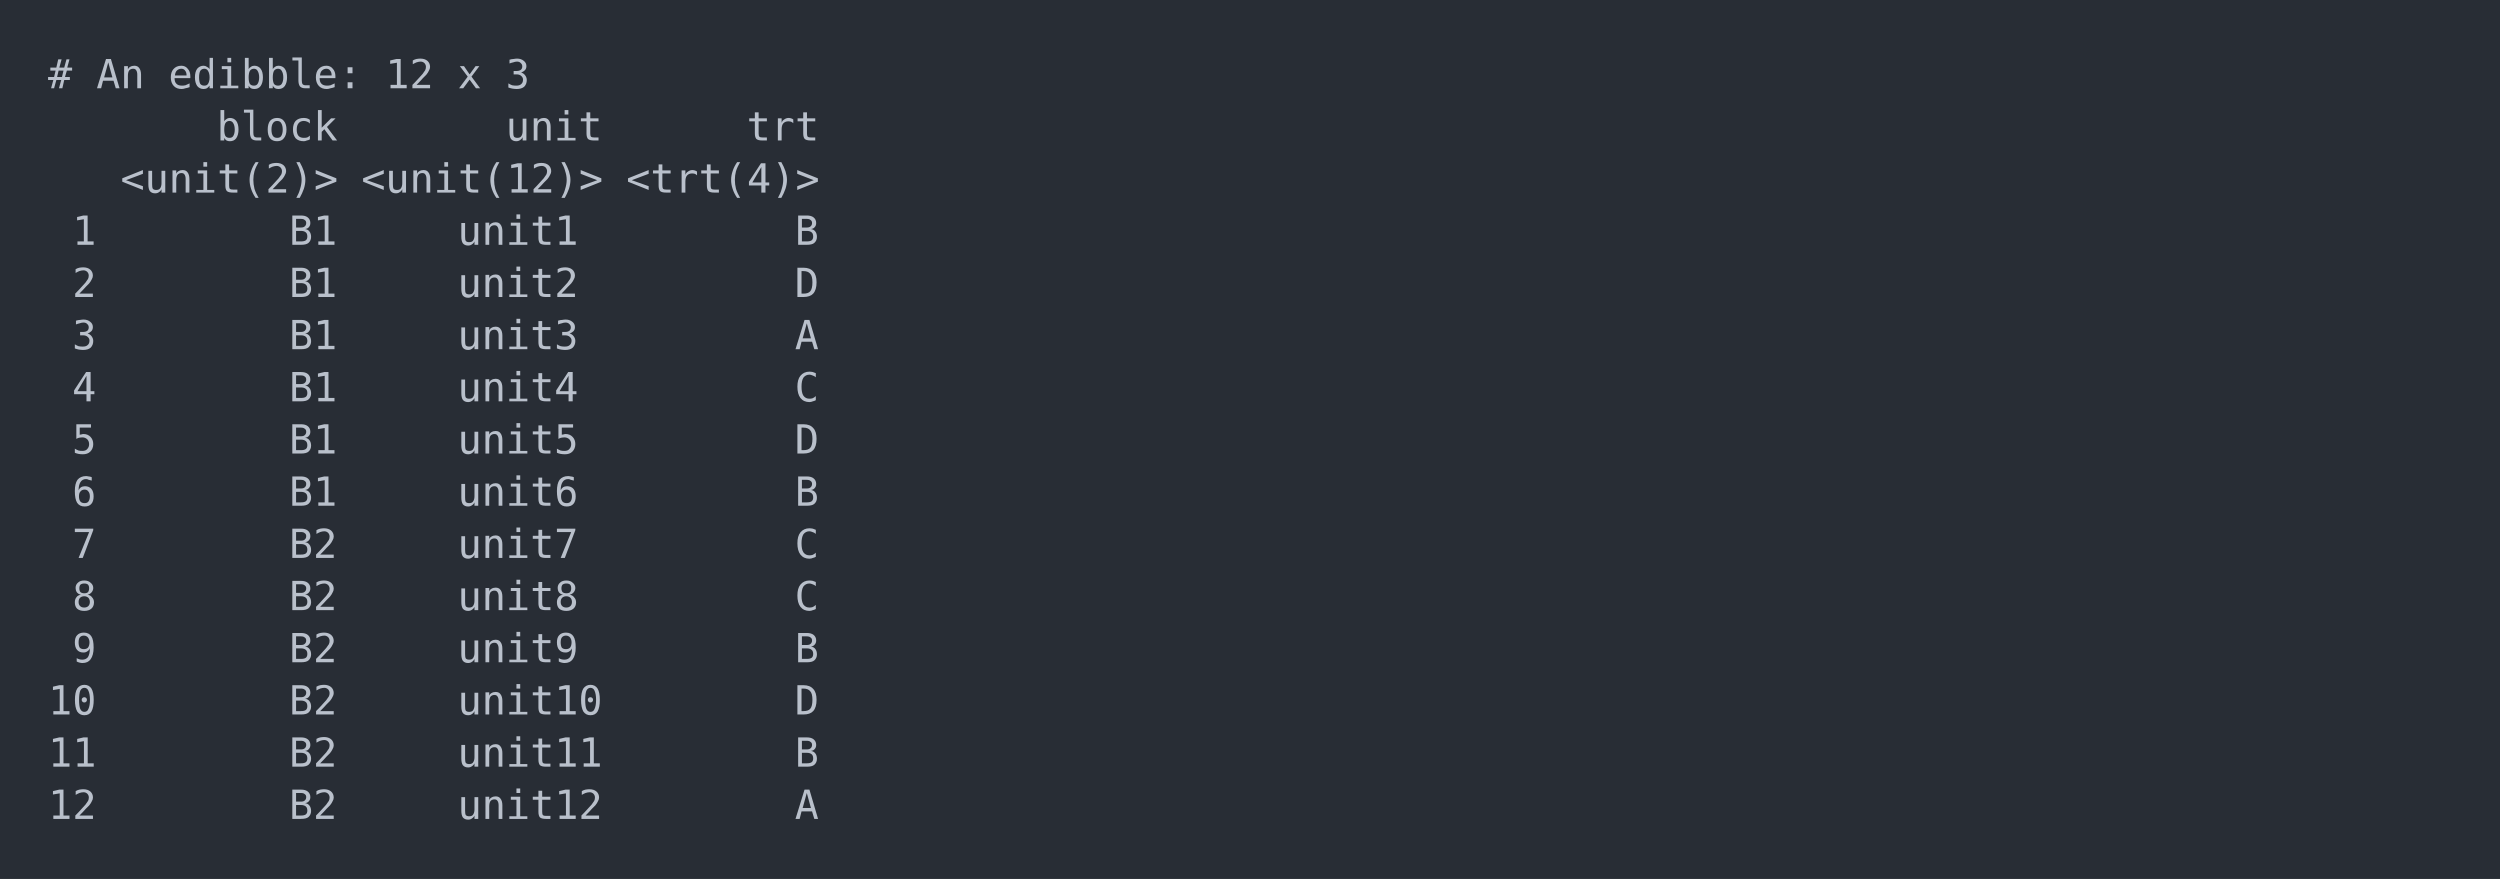
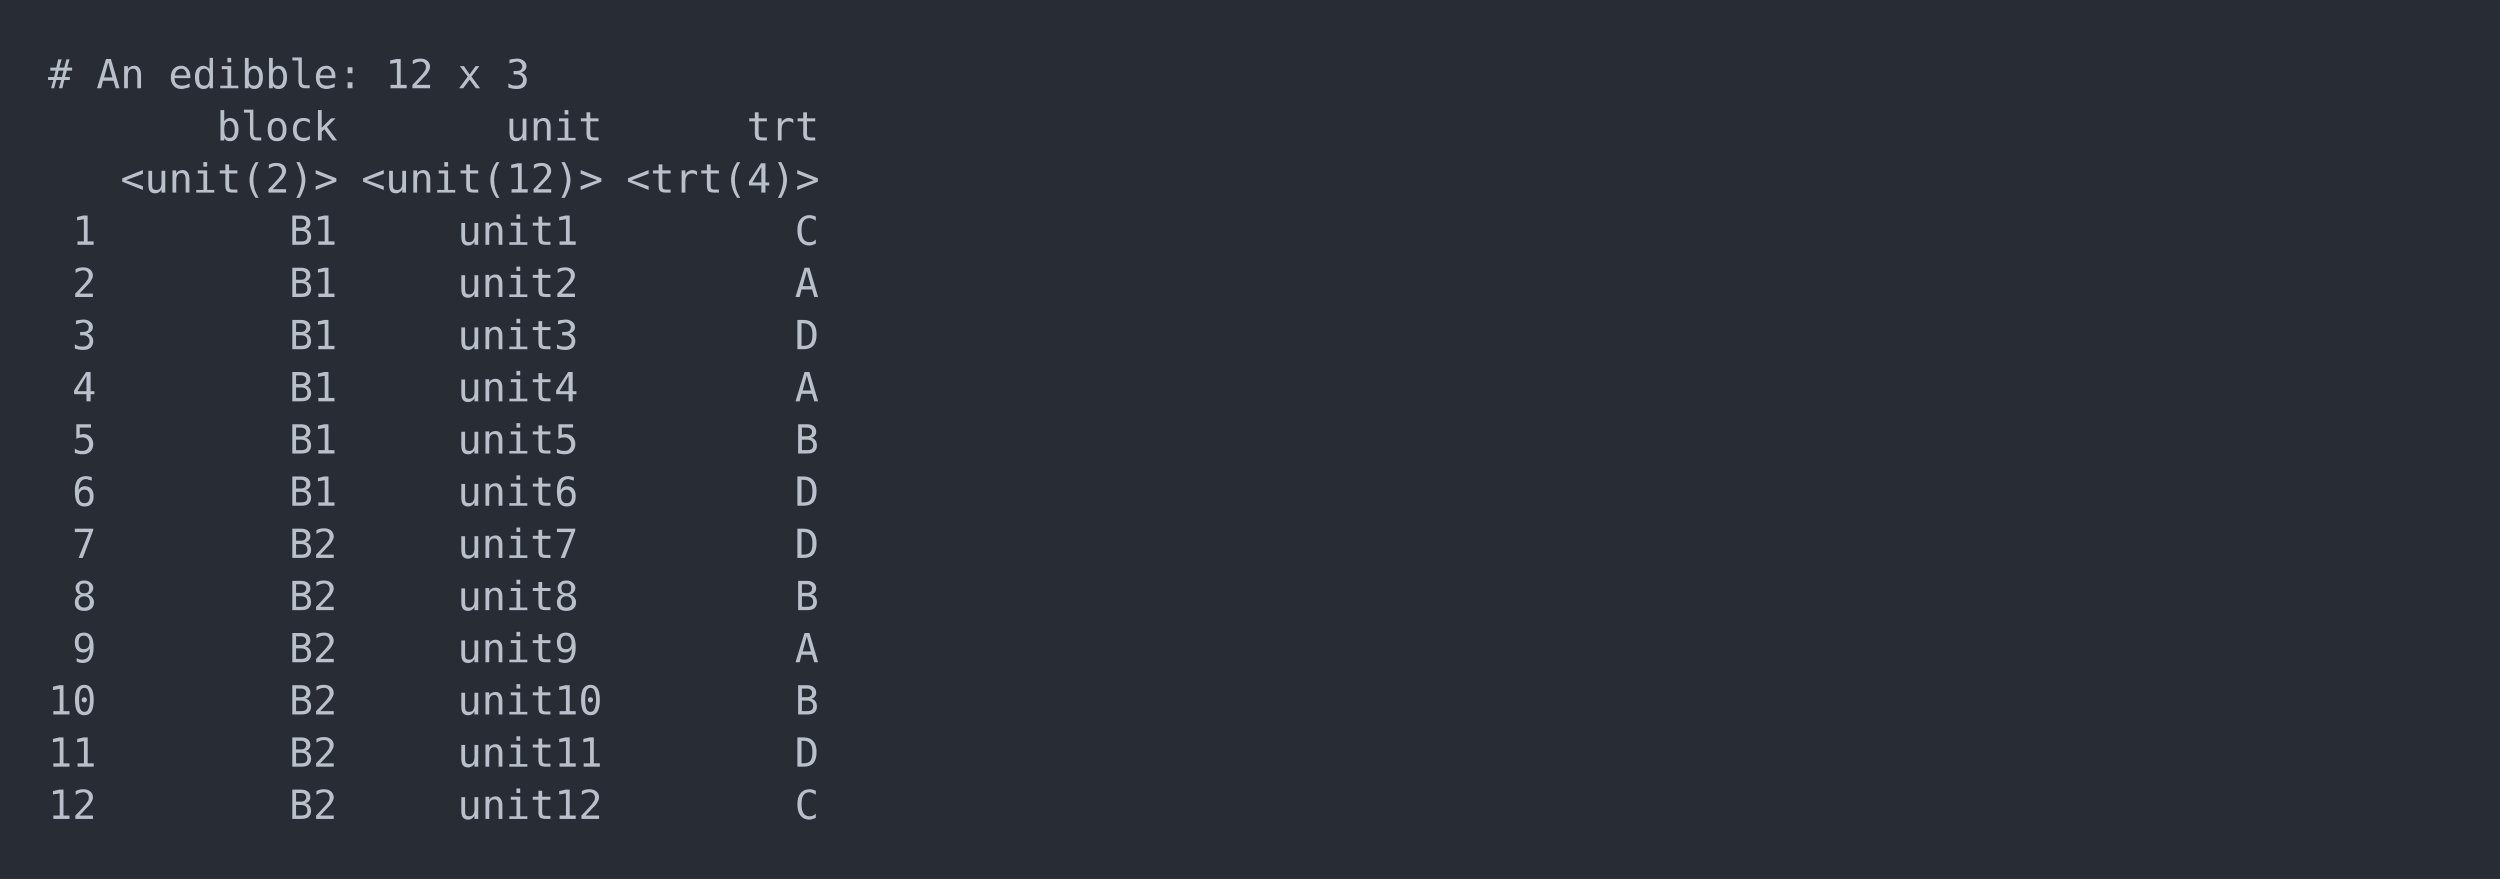
<svg xmlns="http://www.w3.org/2000/svg" xmlns:xlink="http://www.w3.org/1999/xlink" width="1040" height="365.65">
  <rect width="1040" height="365.65" rx="0" ry="0" class="a" />
  <svg height="325.65" viewBox="0 0 100 32.565" width="1000" x="20" y="20">
    <style>.a{fill:rgb(40,45,53)}.b{font-family:'Fira Code',Monaco,Consolas,Menlo,'Bitstream Vera Sans Mono','Powerline Symbols',monospace}.c{fill:transparent}.d{fill:rgb(185,192,203);white-space:pre}</style>
    <g font-family="'Fira Code',Monaco,Consolas,Menlo,'Bitstream Vera Sans Mono','Powerline Symbols',monospace" font-size="1.67" class="b">
      <defs>
        <symbol id="a">
          <rect height="16" width="100" x="0" y="0" class="c" />
        </symbol>
      </defs>
      <rect height="32.565" width="100" class="a" />
      <svg x="0" y="0" width="100">
        <svg x="0">
          <use xlink:href="#a" />
          <text x="0" y="1.67" class="d">#</text>
          <text x="2.004" y="1.67" class="d">An</text>
          <text x="5.01" y="1.67" class="d">edibble:</text>
          <text x="14.028" y="1.67" class="d">12</text>
          <text x="17.034" y="1.67" class="d">x</text>
          <text x="19.038" y="1.67" class="d">3</text>
          <text x="7.014" y="3.841" class="d">block</text>
          <text x="19.038" y="3.841" class="d">unit</text>
          <text x="29.058" y="3.841" class="d">trt</text>
          <text x="3.006" y="6.012" class="d">&lt;unit(2)&gt;</text>
          <text x="13.026" y="6.012" class="d">&lt;unit(12)&gt;</text>
          <text x="24.048" y="6.012" class="d">&lt;trt(4)&gt;</text>
          <text x="1.002" y="8.183" class="d">1</text>
          <text x="10.02" y="8.183" class="d">B1</text>
          <text x="17.034" y="8.183" class="d">unit1</text>
-           <text x="31.062" y="8.183" class="d">B</text>
+           <text x="31.062" y="8.183" class="d">C</text>
          <text x="1.002" y="10.354" class="d">2</text>
          <text x="10.02" y="10.354" class="d">B1</text>
          <text x="17.034" y="10.354" class="d">unit2</text>
-           <text x="31.062" y="10.354" class="d">D</text>
+           <text x="31.062" y="10.354" class="d">A</text>
          <text x="1.002" y="12.525" class="d">3</text>
          <text x="10.02" y="12.525" class="d">B1</text>
          <text x="17.034" y="12.525" class="d">unit3</text>
-           <text x="31.062" y="12.525" class="d">A</text>
+           <text x="31.062" y="12.525" class="d">D</text>
          <text x="1.002" y="14.696" class="d">4</text>
          <text x="10.02" y="14.696" class="d">B1</text>
          <text x="17.034" y="14.696" class="d">unit4</text>
-           <text x="31.062" y="14.696" class="d">C</text>
+           <text x="31.062" y="14.696" class="d">A</text>
          <text x="1.002" y="16.867" class="d">5</text>
          <text x="10.02" y="16.867" class="d">B1</text>
          <text x="17.034" y="16.867" class="d">unit5</text>
-           <text x="31.062" y="16.867" class="d">D</text>
+           <text x="31.062" y="16.867" class="d">B</text>
          <text x="1.002" y="19.038" class="d">6</text>
          <text x="10.02" y="19.038" class="d">B1</text>
          <text x="17.034" y="19.038" class="d">unit6</text>
-           <text x="31.062" y="19.038" class="d">B</text>
+           <text x="31.062" y="19.038" class="d">D</text>
          <text x="1.002" y="21.209" class="d">7</text>
          <text x="10.02" y="21.209" class="d">B2</text>
          <text x="17.034" y="21.209" class="d">unit7</text>
-           <text x="31.062" y="21.209" class="d">C</text>
+           <text x="31.062" y="21.209" class="d">D</text>
          <text x="1.002" y="23.38" class="d">8</text>
          <text x="10.02" y="23.38" class="d">B2</text>
          <text x="17.034" y="23.38" class="d">unit8</text>
-           <text x="31.062" y="23.38" class="d">C</text>
+           <text x="31.062" y="23.38" class="d">B</text>
          <text x="1.002" y="25.551" class="d">9</text>
          <text x="10.02" y="25.551" class="d">B2</text>
          <text x="17.034" y="25.551" class="d">unit9</text>
-           <text x="31.062" y="25.551" class="d">B</text>
+           <text x="31.062" y="25.551" class="d">A</text>
          <text x="0" y="27.722" class="d">10</text>
          <text x="10.02" y="27.722" class="d">B2</text>
          <text x="17.034" y="27.722" class="d">unit10</text>
-           <text x="31.062" y="27.722" class="d">D</text>
+           <text x="31.062" y="27.722" class="d">B</text>
          <text x="0" y="29.893" class="d">11</text>
          <text x="10.02" y="29.893" class="d">B2</text>
          <text x="17.034" y="29.893" class="d">unit11</text>
-           <text x="31.062" y="29.893" class="d">B</text>
+           <text x="31.062" y="29.893" class="d">D</text>
          <text x="0" y="32.064" class="d">12</text>
          <text x="10.02" y="32.064" class="d">B2</text>
          <text x="17.034" y="32.064" class="d">unit12</text>
-           <text x="31.062" y="32.064" class="d">A</text>
+           <text x="31.062" y="32.064" class="d">C</text>
        </svg>
      </svg>
    </g>
  </svg>
</svg>
